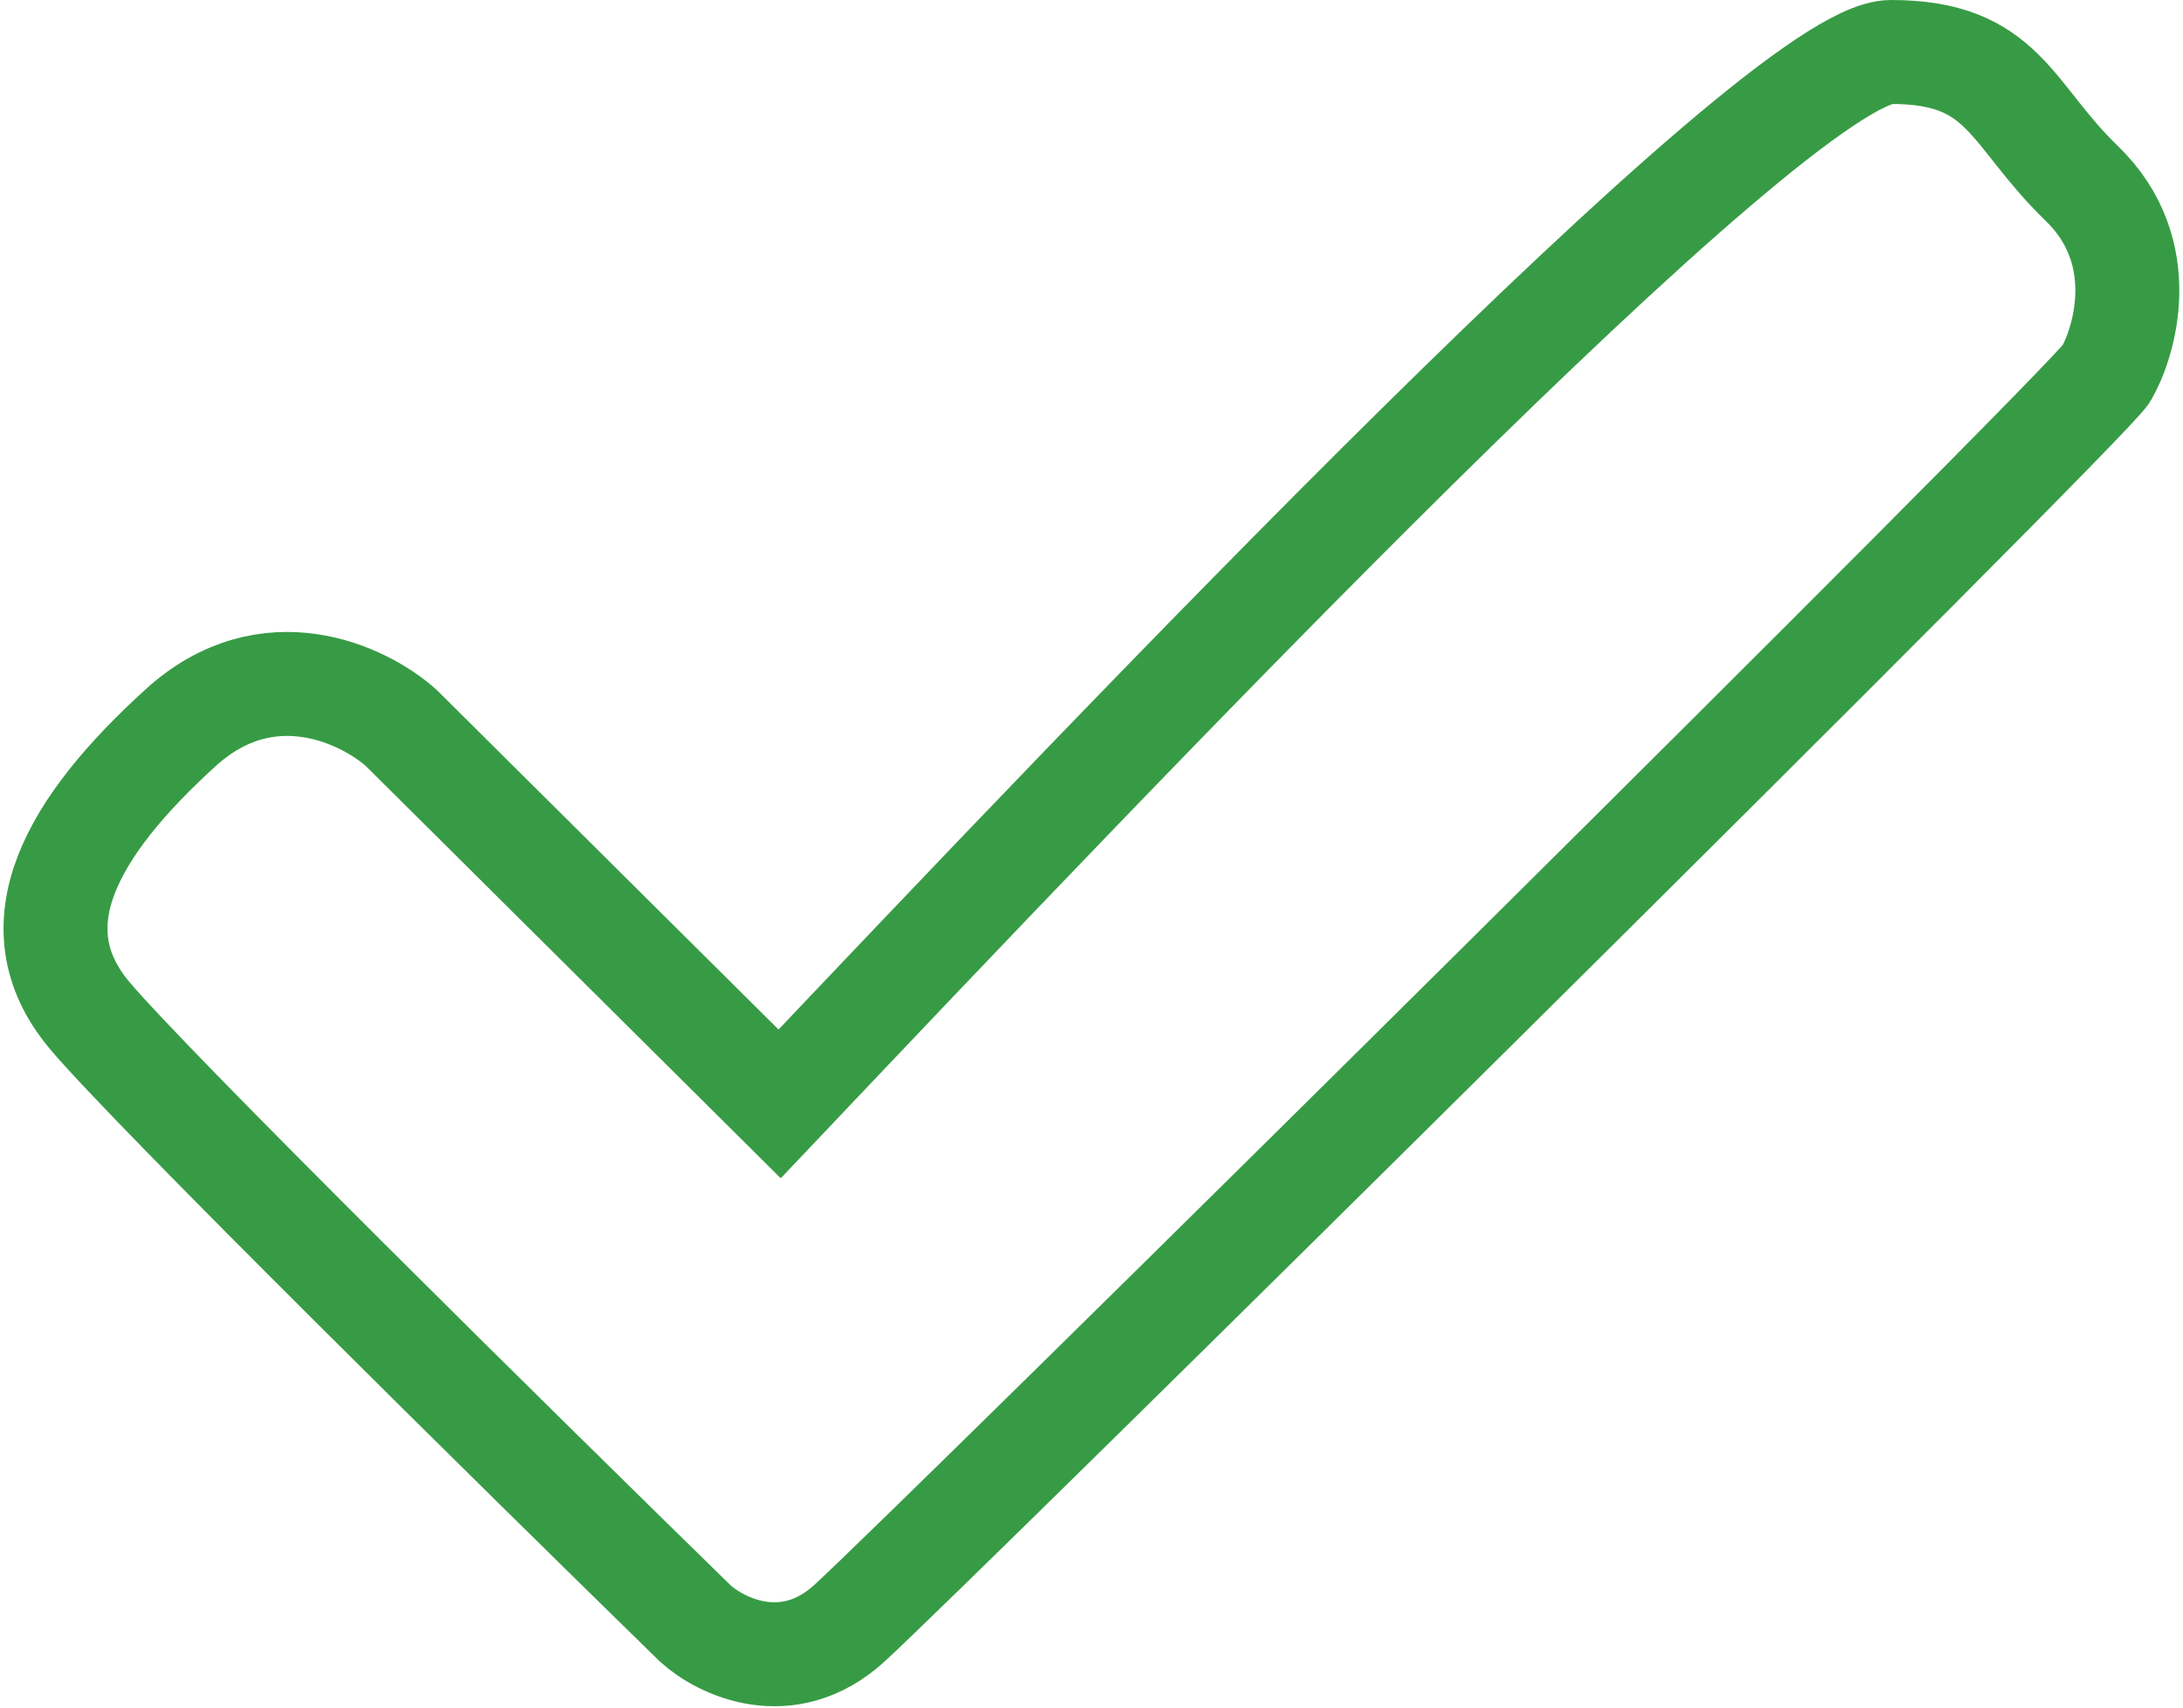
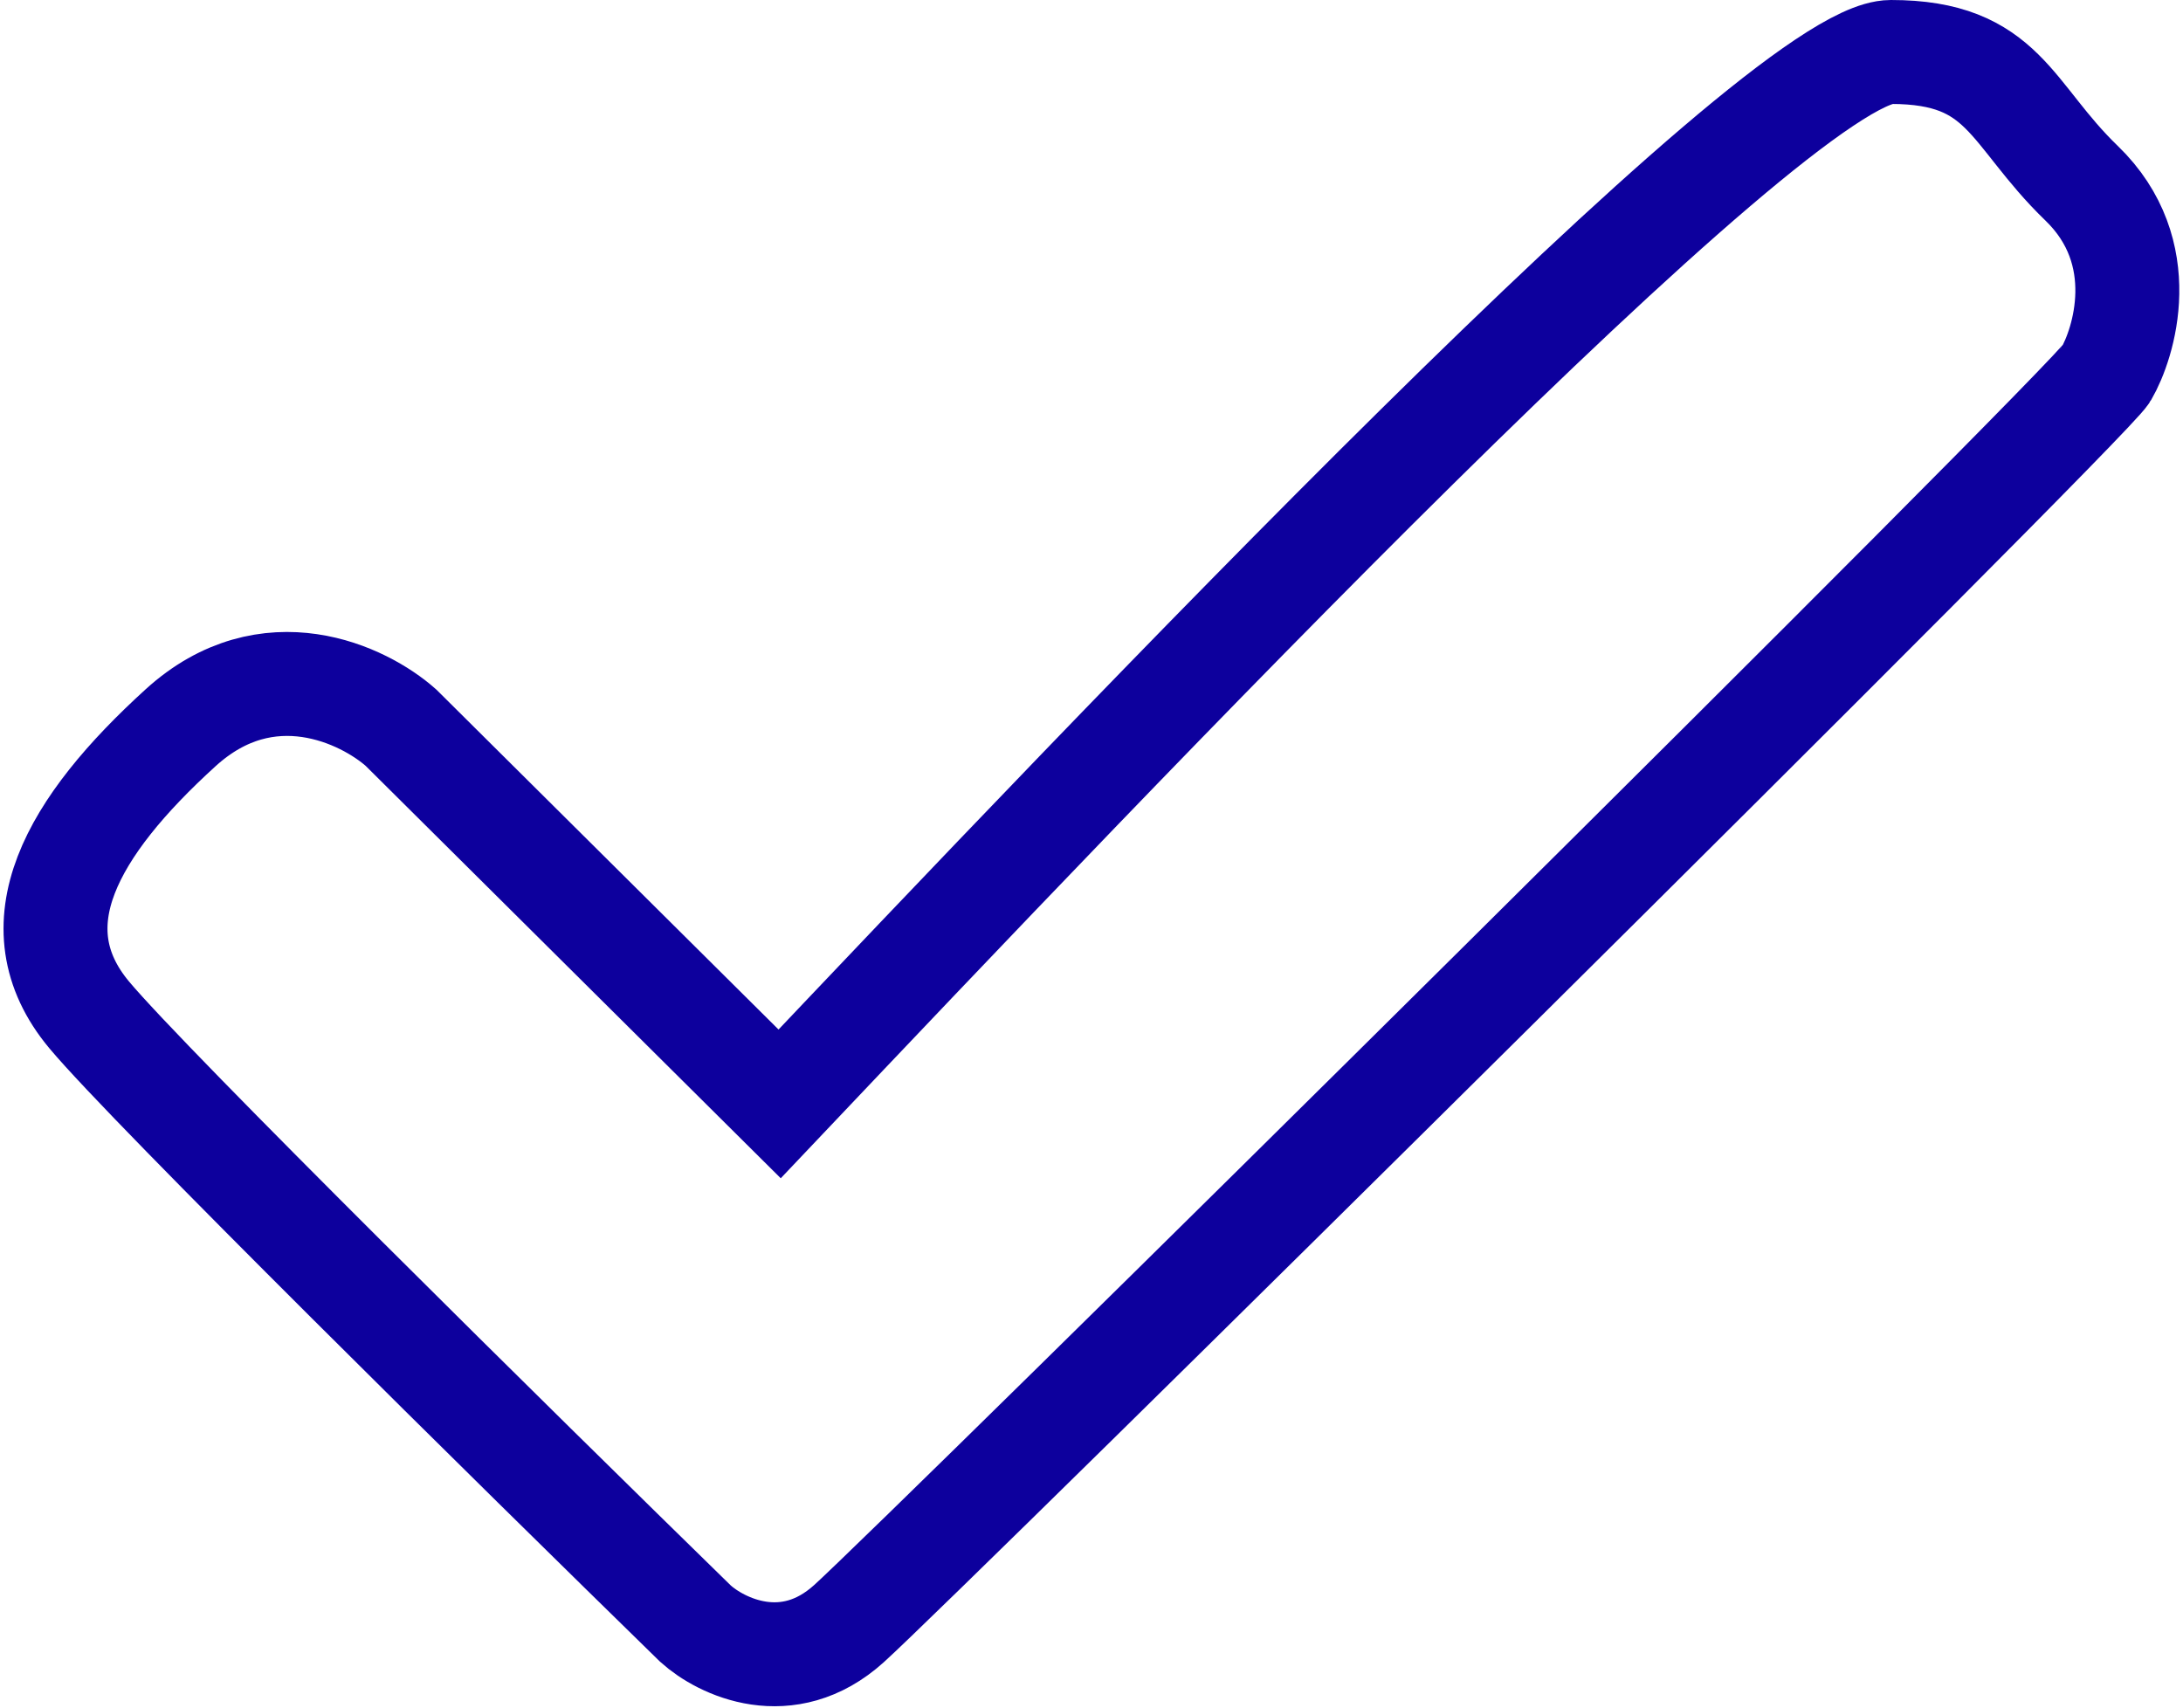
<svg xmlns="http://www.w3.org/2000/svg" width="441" height="345" viewBox="0 0 441 345" fill="none">
-   <path d="M81 147L157.5 223C224.667 152.167 359 10.5 382 10.5C405 10.5 406 23 420.5 37C435 51 429 69.5 425.5 75.5C422 81.5 187 314 171.5 328C159.1 339.2 145.667 332.667 140.5 328C104.667 293 30 219.4 18 205C3 187 14.5 167 36.5 147C54.1 131 73.5 140.333 81 147Z" stroke="#379B45" stroke-width="21" />
+   <path d="M81 147L157.5 223C224.667 152.167 359 10.5 382 10.5C405 10.5 406 23 420.5 37C435 51 429 69.5 425.5 75.5C422 81.5 187 314 171.5 328C159.1 339.2 145.667 332.667 140.5 328C104.667 293 30 219.4 18 205C3 187 14.5 167 36.5 147C54.1 131 73.5 140.333 81 147Z" stroke="#0D009D" stroke-width="21" />
</svg>
